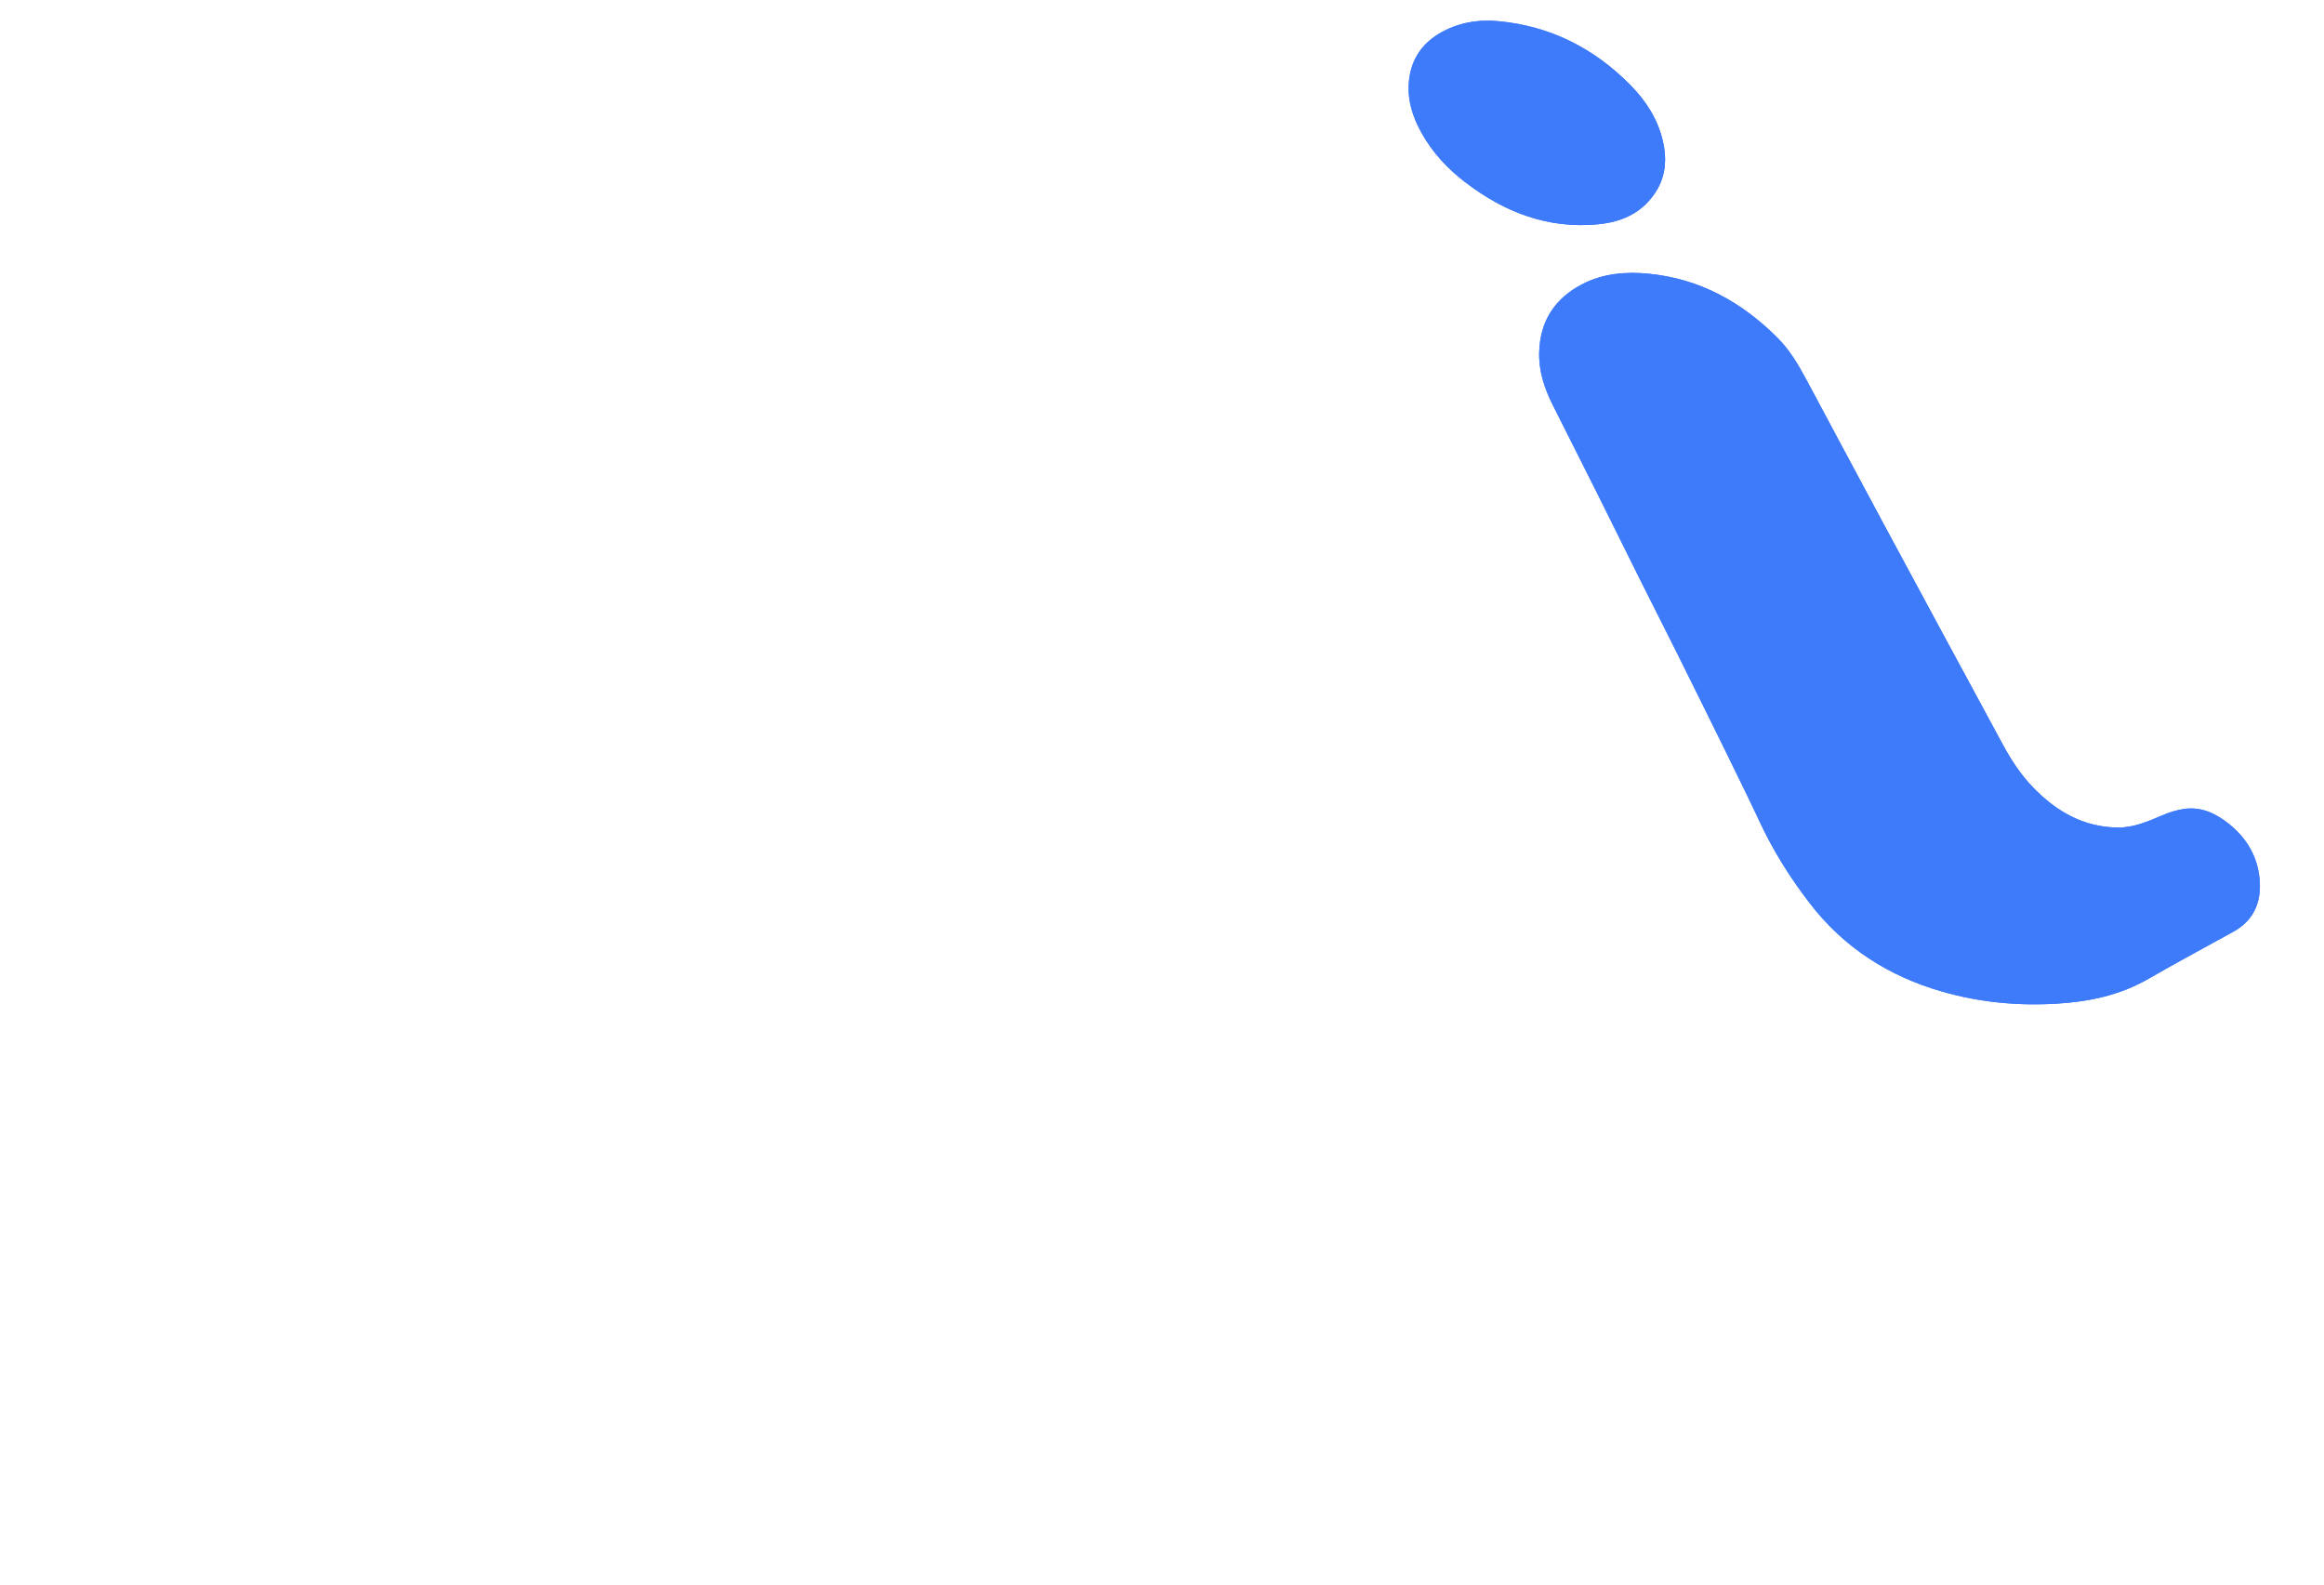
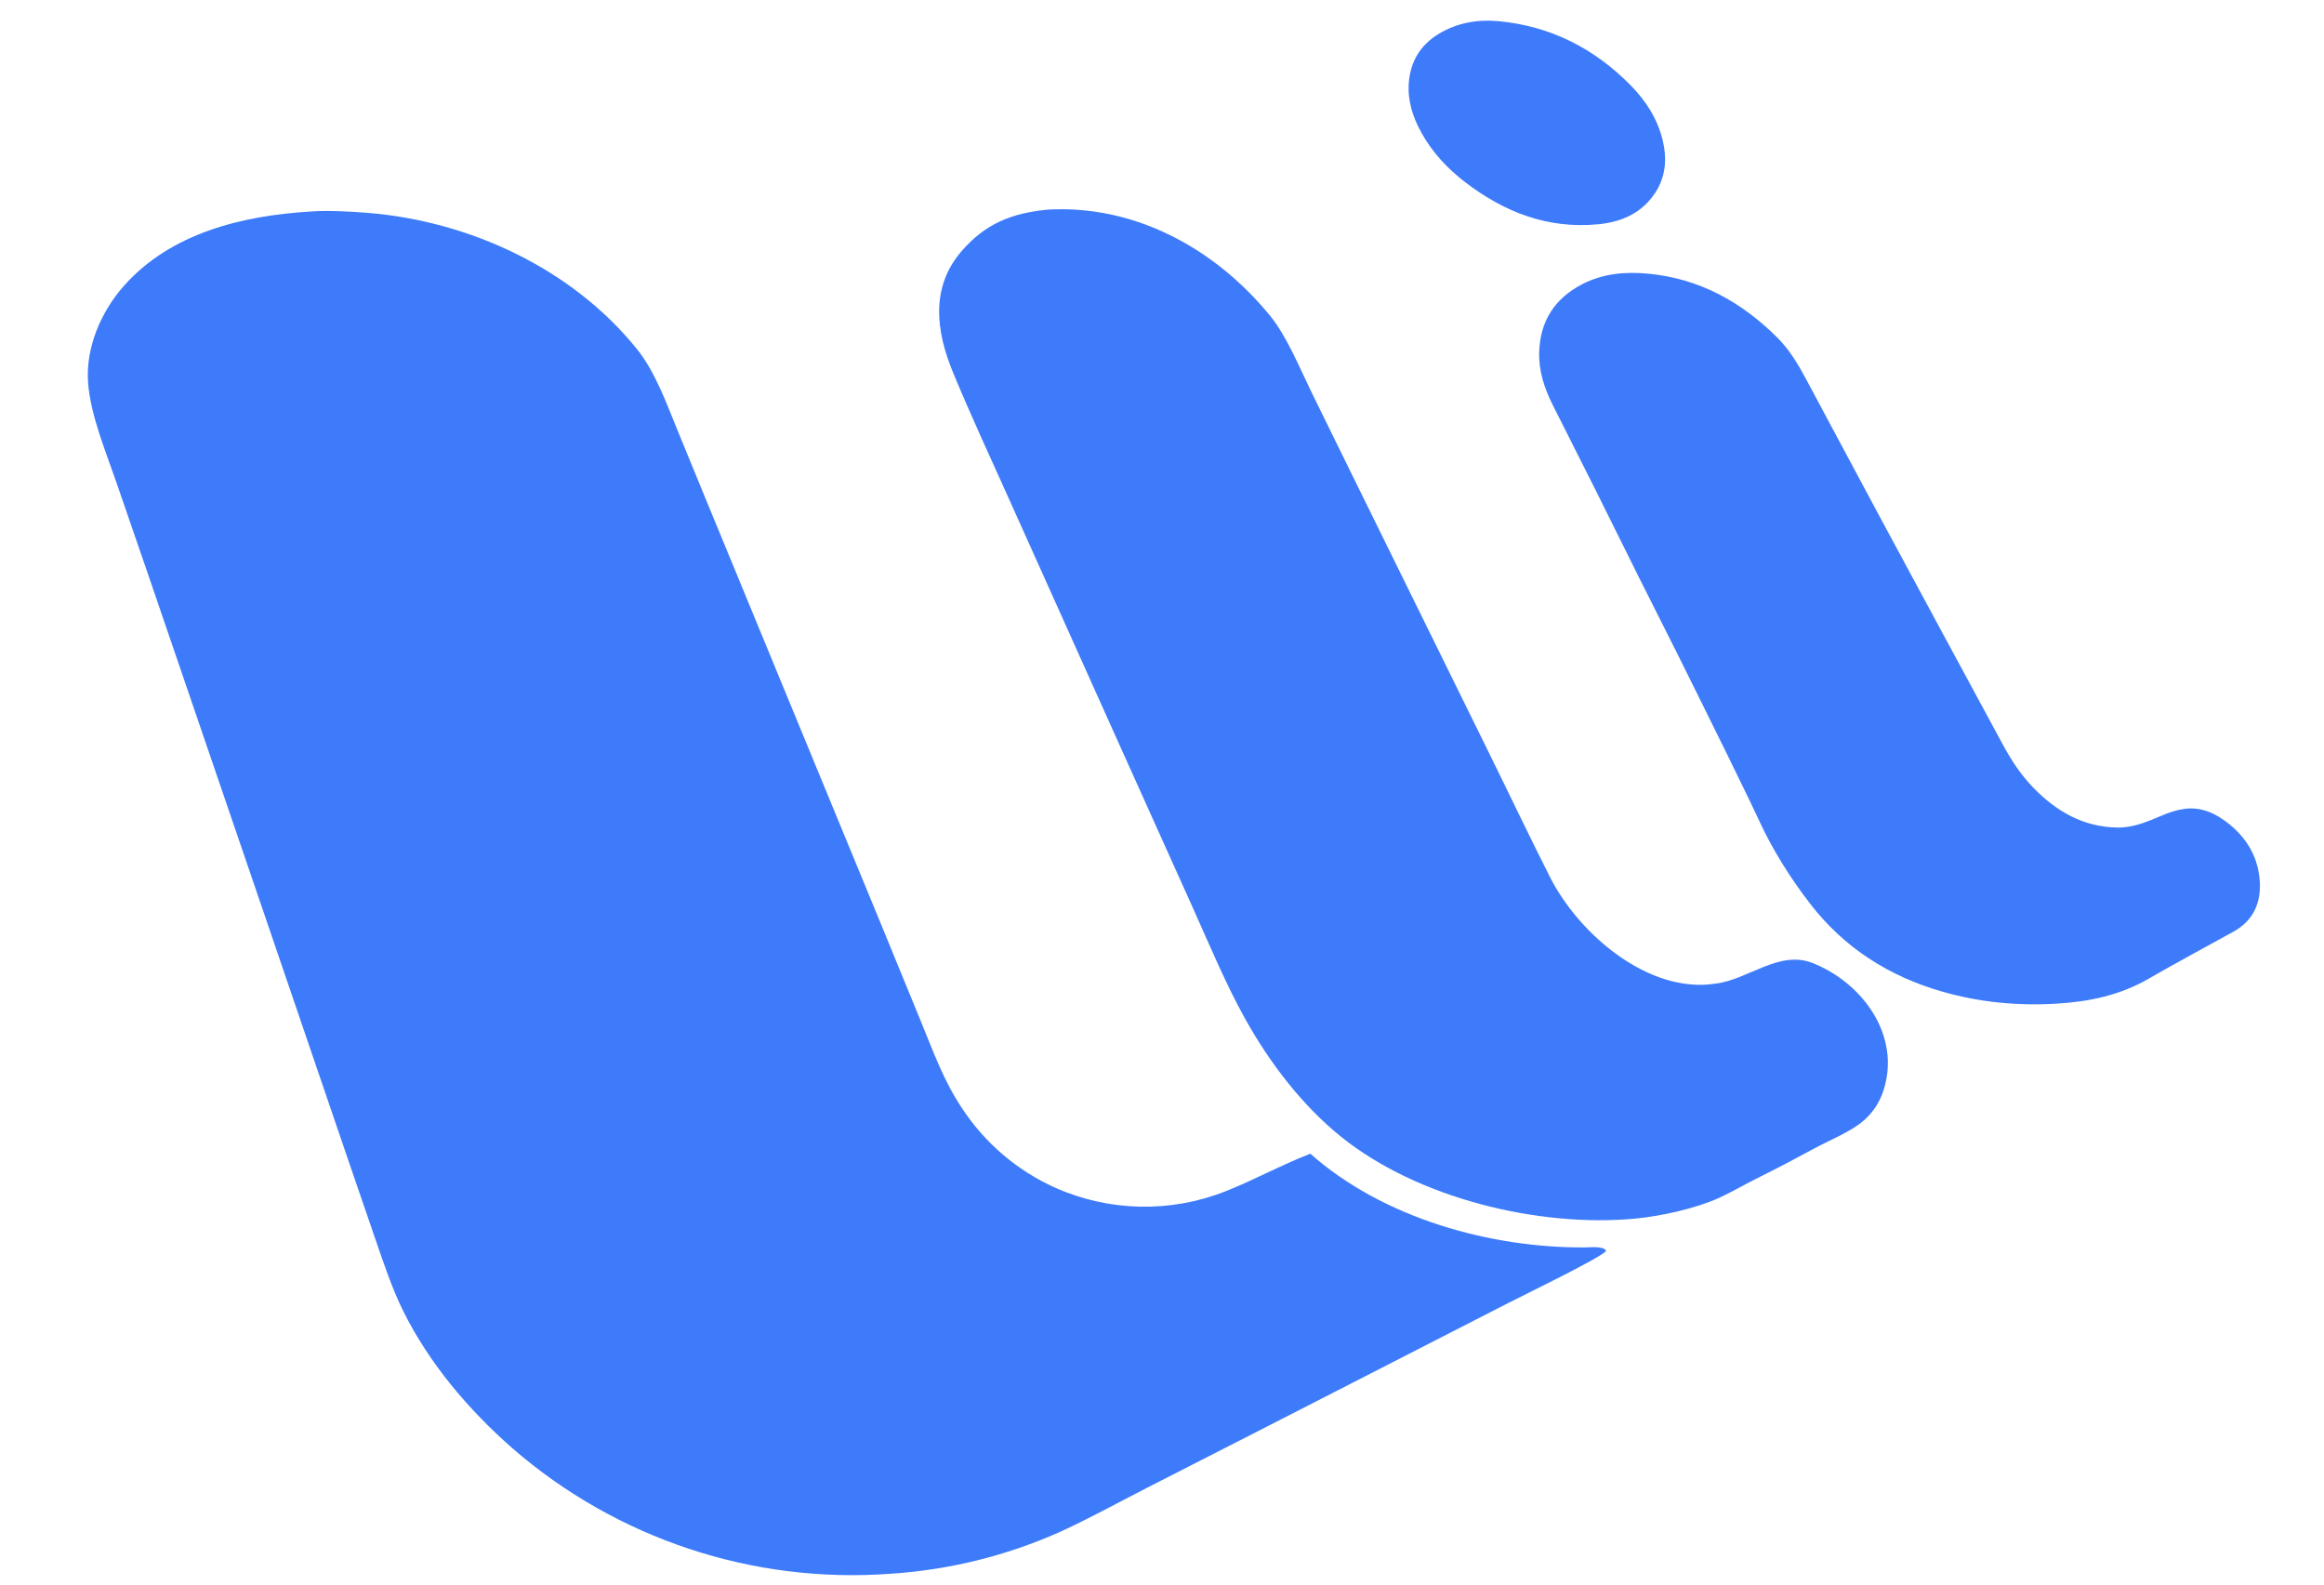
<svg xmlns="http://www.w3.org/2000/svg" viewBox="0 0 2488 1696">
-   <path fill="#3E7BFA" d="M1848.479,806.594 C1860.246,830.86 1872.332,854.977 1883.7,879.429 C1898.242,910.708 1916.496,939.653 1937.44,966.932 C1974.049,1014.615 2022.256,1045.263 2079.611,1061.675 C2119.587,1073.114 2160.463,1076.958 2202.074,1074.439 C2236.781,1072.338 2269.769,1065.4 2300.279,1047.745 C2330.247,1030.403 2360.841,1014.14 2391.132,997.353 C2412.128,985.717 2420.589,966.949 2419.278,943.977 C2417.836,918.728 2406.149,898.106 2386.551,882.272 C2372.711,871.09 2357.126,863.49 2338.749,865.93 C2330.661,867.004 2322.558,869.596 2315.015,872.8 C2299.628,879.334 2284.371,886.094 2267.26,885.917 C2230.63,885.539 2201.562,868.738 2176.8,843.245 C2163.724,829.784 2153.423,814.195 2144.514,797.734 C2101.877,718.95 2059.25,640.161 2016.769,561.293 C1988.818,509.399 1961.168,457.342 1933.278,405.416 C1924.753,389.543 1915.505,374.136 1902.589,361.27 C1864.325,323.157 1819.419,298.327 1764.979,293.025 C1740.421,290.633 1716.143,292.71 1693.895,304.23 C1664.623,319.387 1648.757,343.535 1647.805,377.061 C1647.229,397.36 1653.415,415.762 1662.294,433.508 C1677.637,464.17 1693.205,494.718 1708.539,525.384 C1723.875,556.055 1738.975,586.844 1754.297,617.522 C1768.429,645.816 1782.807,673.986 1796.915,702.291 C1813.995,736.559 1830.904,770.911 1848.479,806.594 z" />
-   <path fill="#3E7BFA" d="M1774.877,201.653 C1783.603,185.59 1784.291,168.61 1780.27,151.237 C1774.855,127.839 1762.385,108.285 1745.802,91.41 C1706.831,51.752 1659.849,27.858 1604.264,22.668 C1582.108,20.6 1560.395,24.233 1540.792,35.937 C1520.755,47.9 1509.906,65.594 1508.207,88.903 C1506.825,107.857 1512.435,125.101 1521.36,141.401 C1533.06,162.77 1549.328,180.286 1568.551,195.03 C1610.385,227.118 1656.89,245.2 1710.431,240.146 C1737.12,237.627 1759.988,227.467 1774.877,201.653 z" />
+   <path fill="#3E7BFA" d="M 332.487 226.426 C 349.758 225.012 376.385 226.464 393.764 227.879 C 503.013 236.772 612.827 287.722 682.145 374.032 C 701.403 398.011 713.758 432.324 725.456 460.917 L 755.096 533.169 L 941.038 984.143 L 986.145 1094.08 C 999.512 1126.6 1010.22 1156.92 1029.83 1186.29 C 1054.27 1223.6 1088.87 1253.15 1129.55 1271.45 C 1187.31 1297.2 1252.99 1298.62 1311.81 1275.4 C 1341.69 1263.7 1371.76 1247.06 1402.82 1235.1 C 1480.26 1303.8 1595.01 1336.17 1697.18 1335.41 C 1702.69 1335.37 1717.44 1333.7 1719.47 1339.33 C 1712.07 1347.29 1629.82 1387.18 1614.59 1394.99 L 1372.45 1519 L 1227.92 1592.78 C 1198.17 1607.98 1163.61 1627 1133.68 1640.45 C 1076.68 1665.75 1015.65 1680.75 953.418 1684.76 C 805.96 1695.73 660.225 1647.37 548.569 1550.44 C 501.703 1509.31 459.645 1459.83 431.744 1403.69 C 419.926 1379.91 410.708 1352.23 402.061 1327.13 L 374.559 1247.08 L 280.047 970.223 L 160.031 619.275 L 124.423 515.892 C 113.044 482.914 97.066 444.783 94.339 410.178 C 91.377 372.583 107.991 333.737 132.806 305.837 C 183.181 249.197 259.649 230.847 332.487 226.426 z" />
+   <path fill="#3E7BFA" d="M 1121.57 224.408 C 1215.25 219.015 1301.12 266.386 1359.61 337.885 C 1377.38 359.616 1391.34 393.697 1403.93 419.616 L 1447.9 509.16 L 1592.49 802.779 C 1614.64 847.66 1637.02 894.757 1659.4 939.012 C 1690.13 999.76 1765.01 1064.55 1837.1 1052.92 C 1871.34 1048.8 1904.59 1016.87 1940.25 1030.87 C 1994.37 1052.13 2035.49 1109.17 2016.31 1167.56 C 2012.5 1179.54 2005.57 1190.3 1996.23 1198.72 C 1982.01 1211.55 1959.65 1220.05 1942.6 1229.34 C 1923.14 1239.94 1903.57 1250.2 1883.73 1260.07 C 1870.02 1266.75 1854.27 1276.03 1840.89 1282.15 C 1815.69 1293.65 1778.02 1302.05 1750.36 1304.61 C 1646.57 1314.24 1517.23 1282.64 1435.64 1216.89 C 1393.39 1182.84 1358.74 1136.96 1332.67 1090.08 C 1312.39 1053.6 1294.58 1010.96 1277.43 972.783 L 1193.52 786.381 L 1080.06 533.852 C 1059.93 488.97 1038.89 443.884 1020.18 398.521 C 1002.06 354.583 995.926 307.823 1029.26 269.057 C 1054.88 239.259 1083.36 228.146 1121.57 224.408 z" />
  <path fill="#3E7BFA" d="M1848.183,805.91 C1830.904,770.911 1813.995,736.559 1796.915,702.291 C1782.807,673.986 1768.429,645.816 1754.297,617.522 C1738.975,586.844 1723.875,556.055 1708.539,525.384 C1693.205,494.718 1677.637,464.17 1662.294,433.508 C1653.415,415.762 1647.229,397.36 1647.805,377.061 C1648.757,343.535 1664.623,319.387 1693.895,304.23 C1716.143,292.71 1740.421,290.633 1764.979,293.025 C1819.419,298.327 1864.325,323.157 1902.589,361.27 C1915.505,374.136 1924.753,389.543 1933.278,405.416 C1961.168,457.342 1988.818,509.399 2016.769,561.293 C2059.25,640.161 2101.877,718.95 2144.514,797.734 C2153.423,814.195 2163.724,829.784 2176.8,843.245 C2201.562,868.738 2230.63,885.539 2267.26,885.917 C2284.371,886.094 2299.628,879.334 2315.015,872.8 C2322.558,869.596 2330.661,867.004 2338.749,865.93 C2357.126,863.49 2372.711,871.09 2386.551,882.272 C2406.149,898.106 2417.836,918.728 2419.278,943.977 C2420.589,966.949 2412.128,985.717 2391.132,997.353 C2360.841,1014.14 2330.247,1030.403 2300.279,1047.745 C2269.769,1065.4 2236.781,1072.338 2202.074,1074.439 C2160.463,1076.958 2119.587,1073.114 2079.611,1061.675 C2022.256,1045.263 1974.049,1014.615 1937.44,966.932 C1916.496,939.653 1898.242,910.708 1883.7,879.429 C1872.332,854.977 1860.246,830.86 1848.183,805.91 z" />
  <path fill="#3E7BFA" d="M1774.526,202.314 C1759.988,227.467 1737.12,237.627 1710.431,240.146 C1656.89,245.2 1610.385,227.118 1568.551,195.03 C1549.328,180.286 1533.06,162.77 1521.36,141.401 C1512.435,125.101 1506.825,107.857 1508.207,88.903 C1509.906,65.594 1520.755,47.9 1540.792,35.937 C1560.395,24.233 1582.108,20.6 1604.264,22.668 C1659.849,27.858 1706.831,51.752 1745.802,91.41 C1762.385,108.285 1774.855,127.839 1780.27,151.237 C1784.291,168.61 1783.603,185.59 1774.526,202.314 z" />
</svg>
